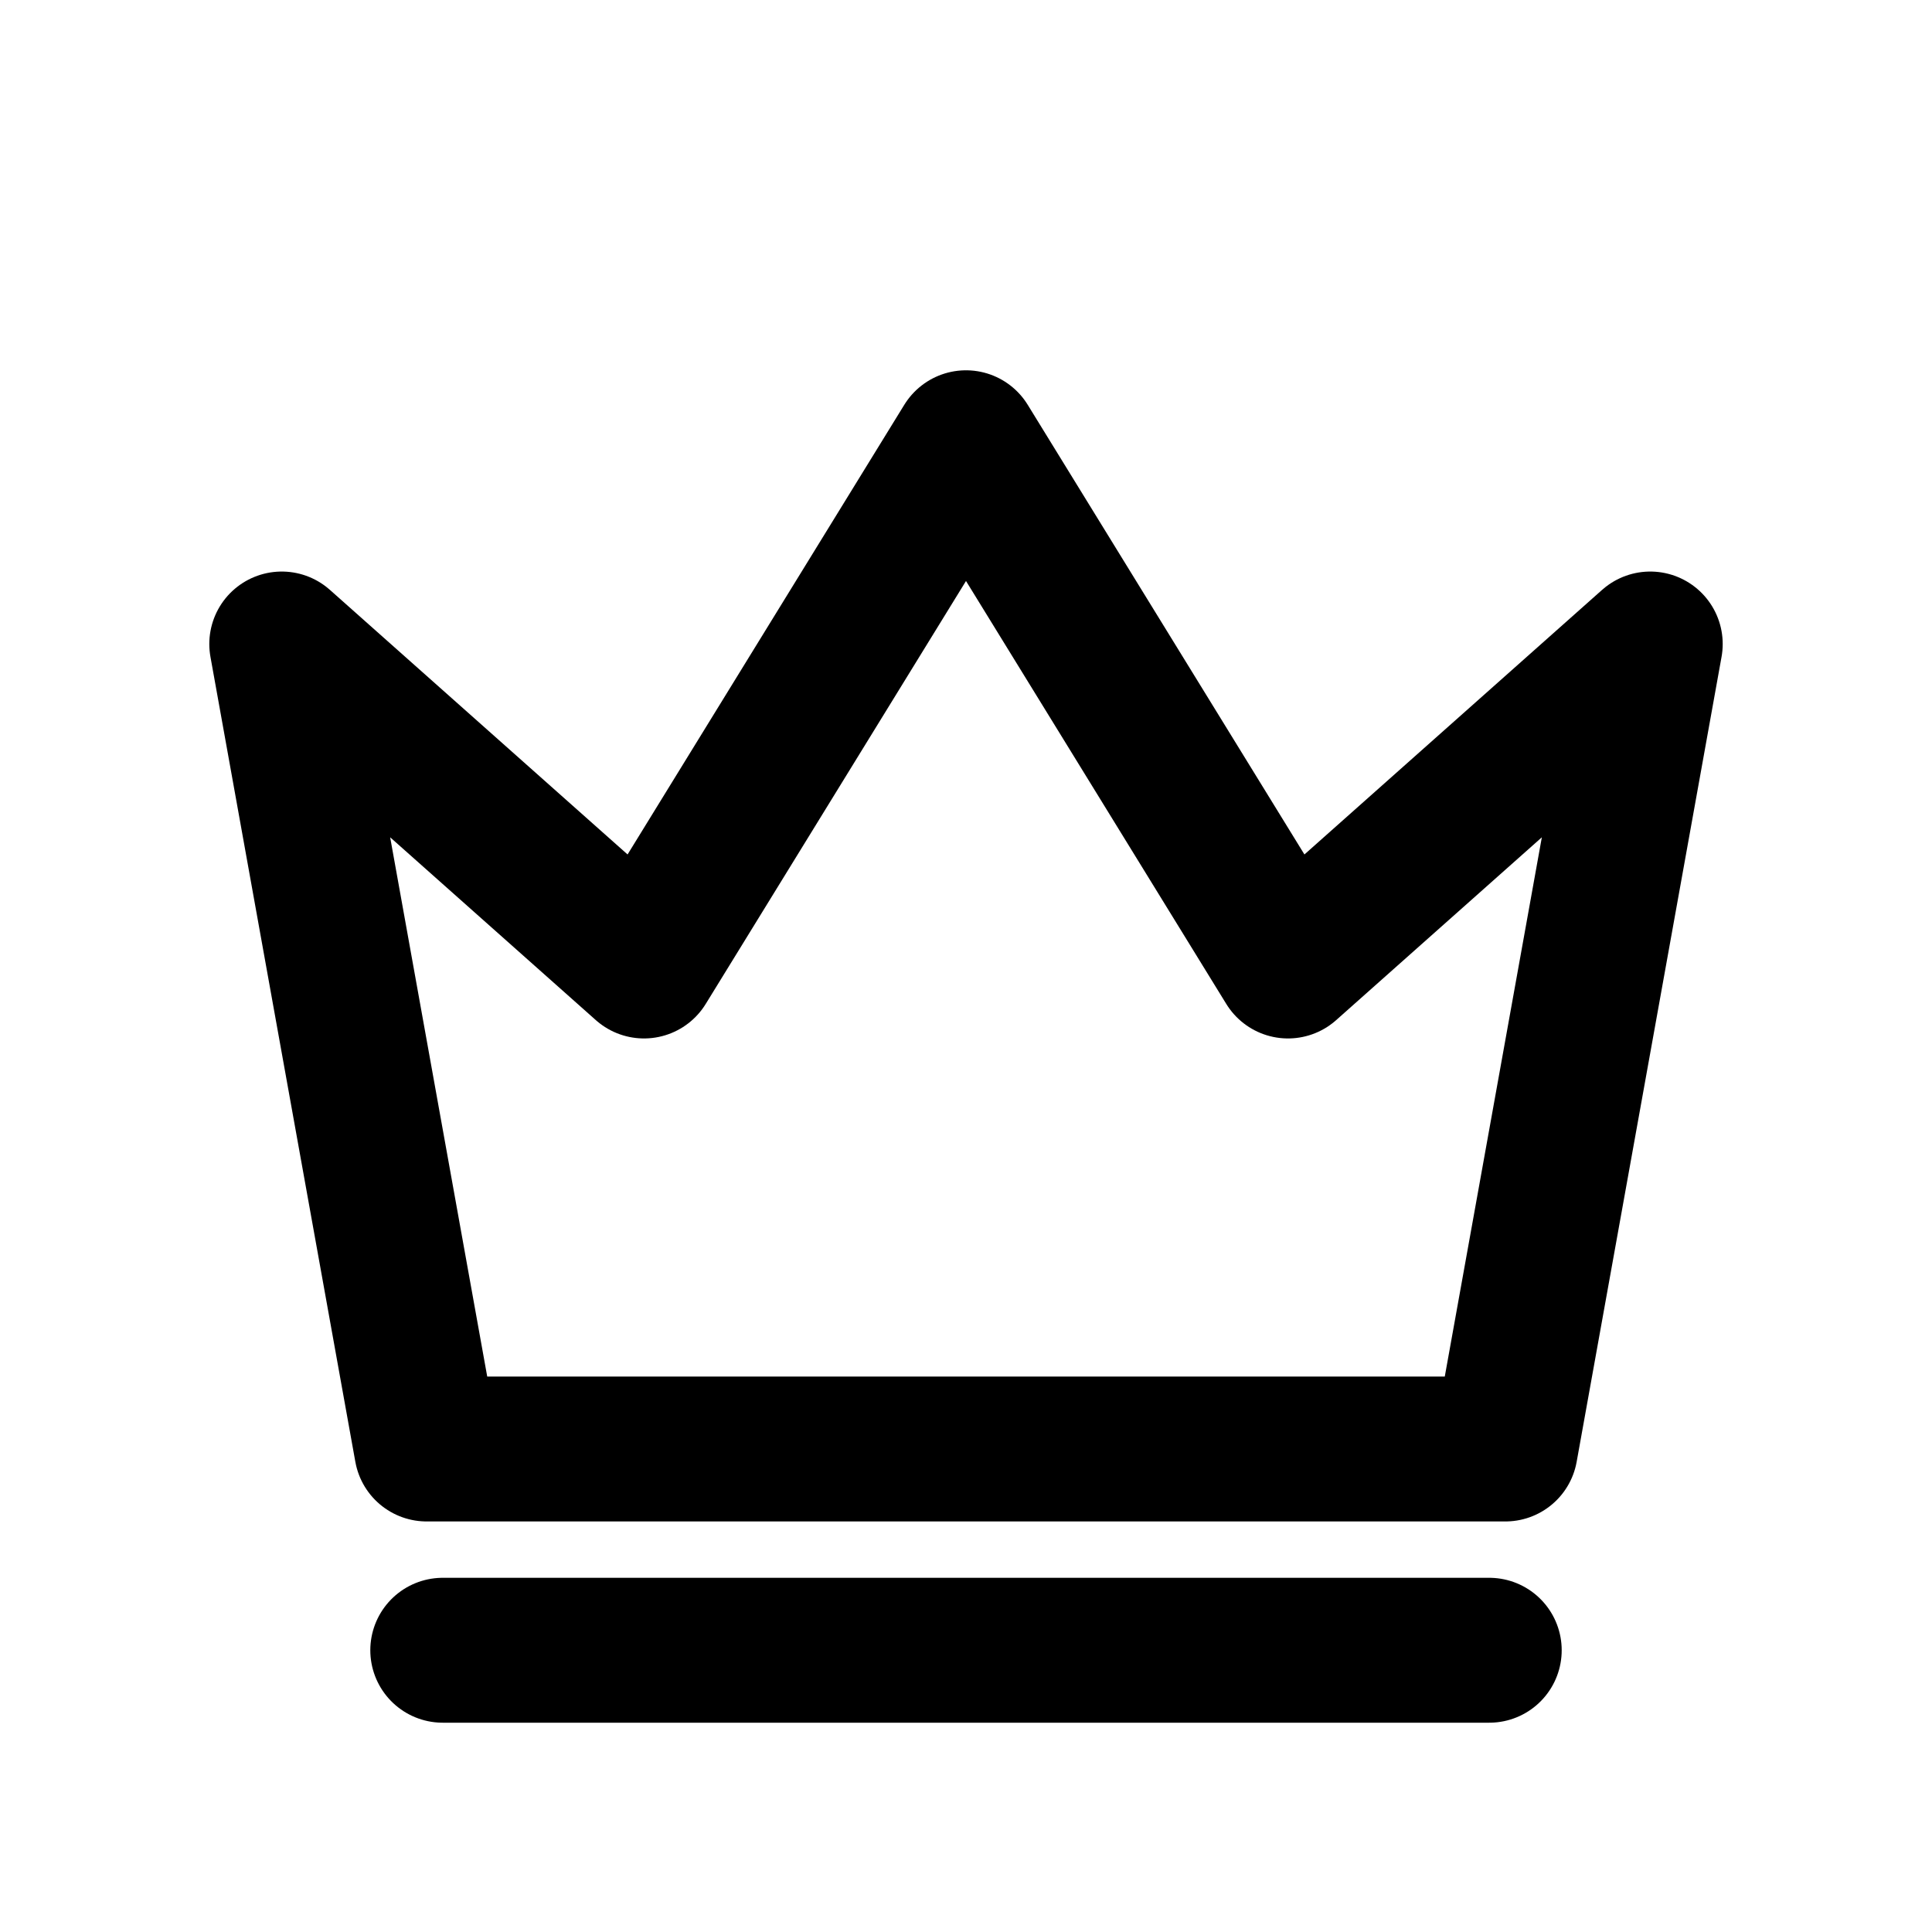
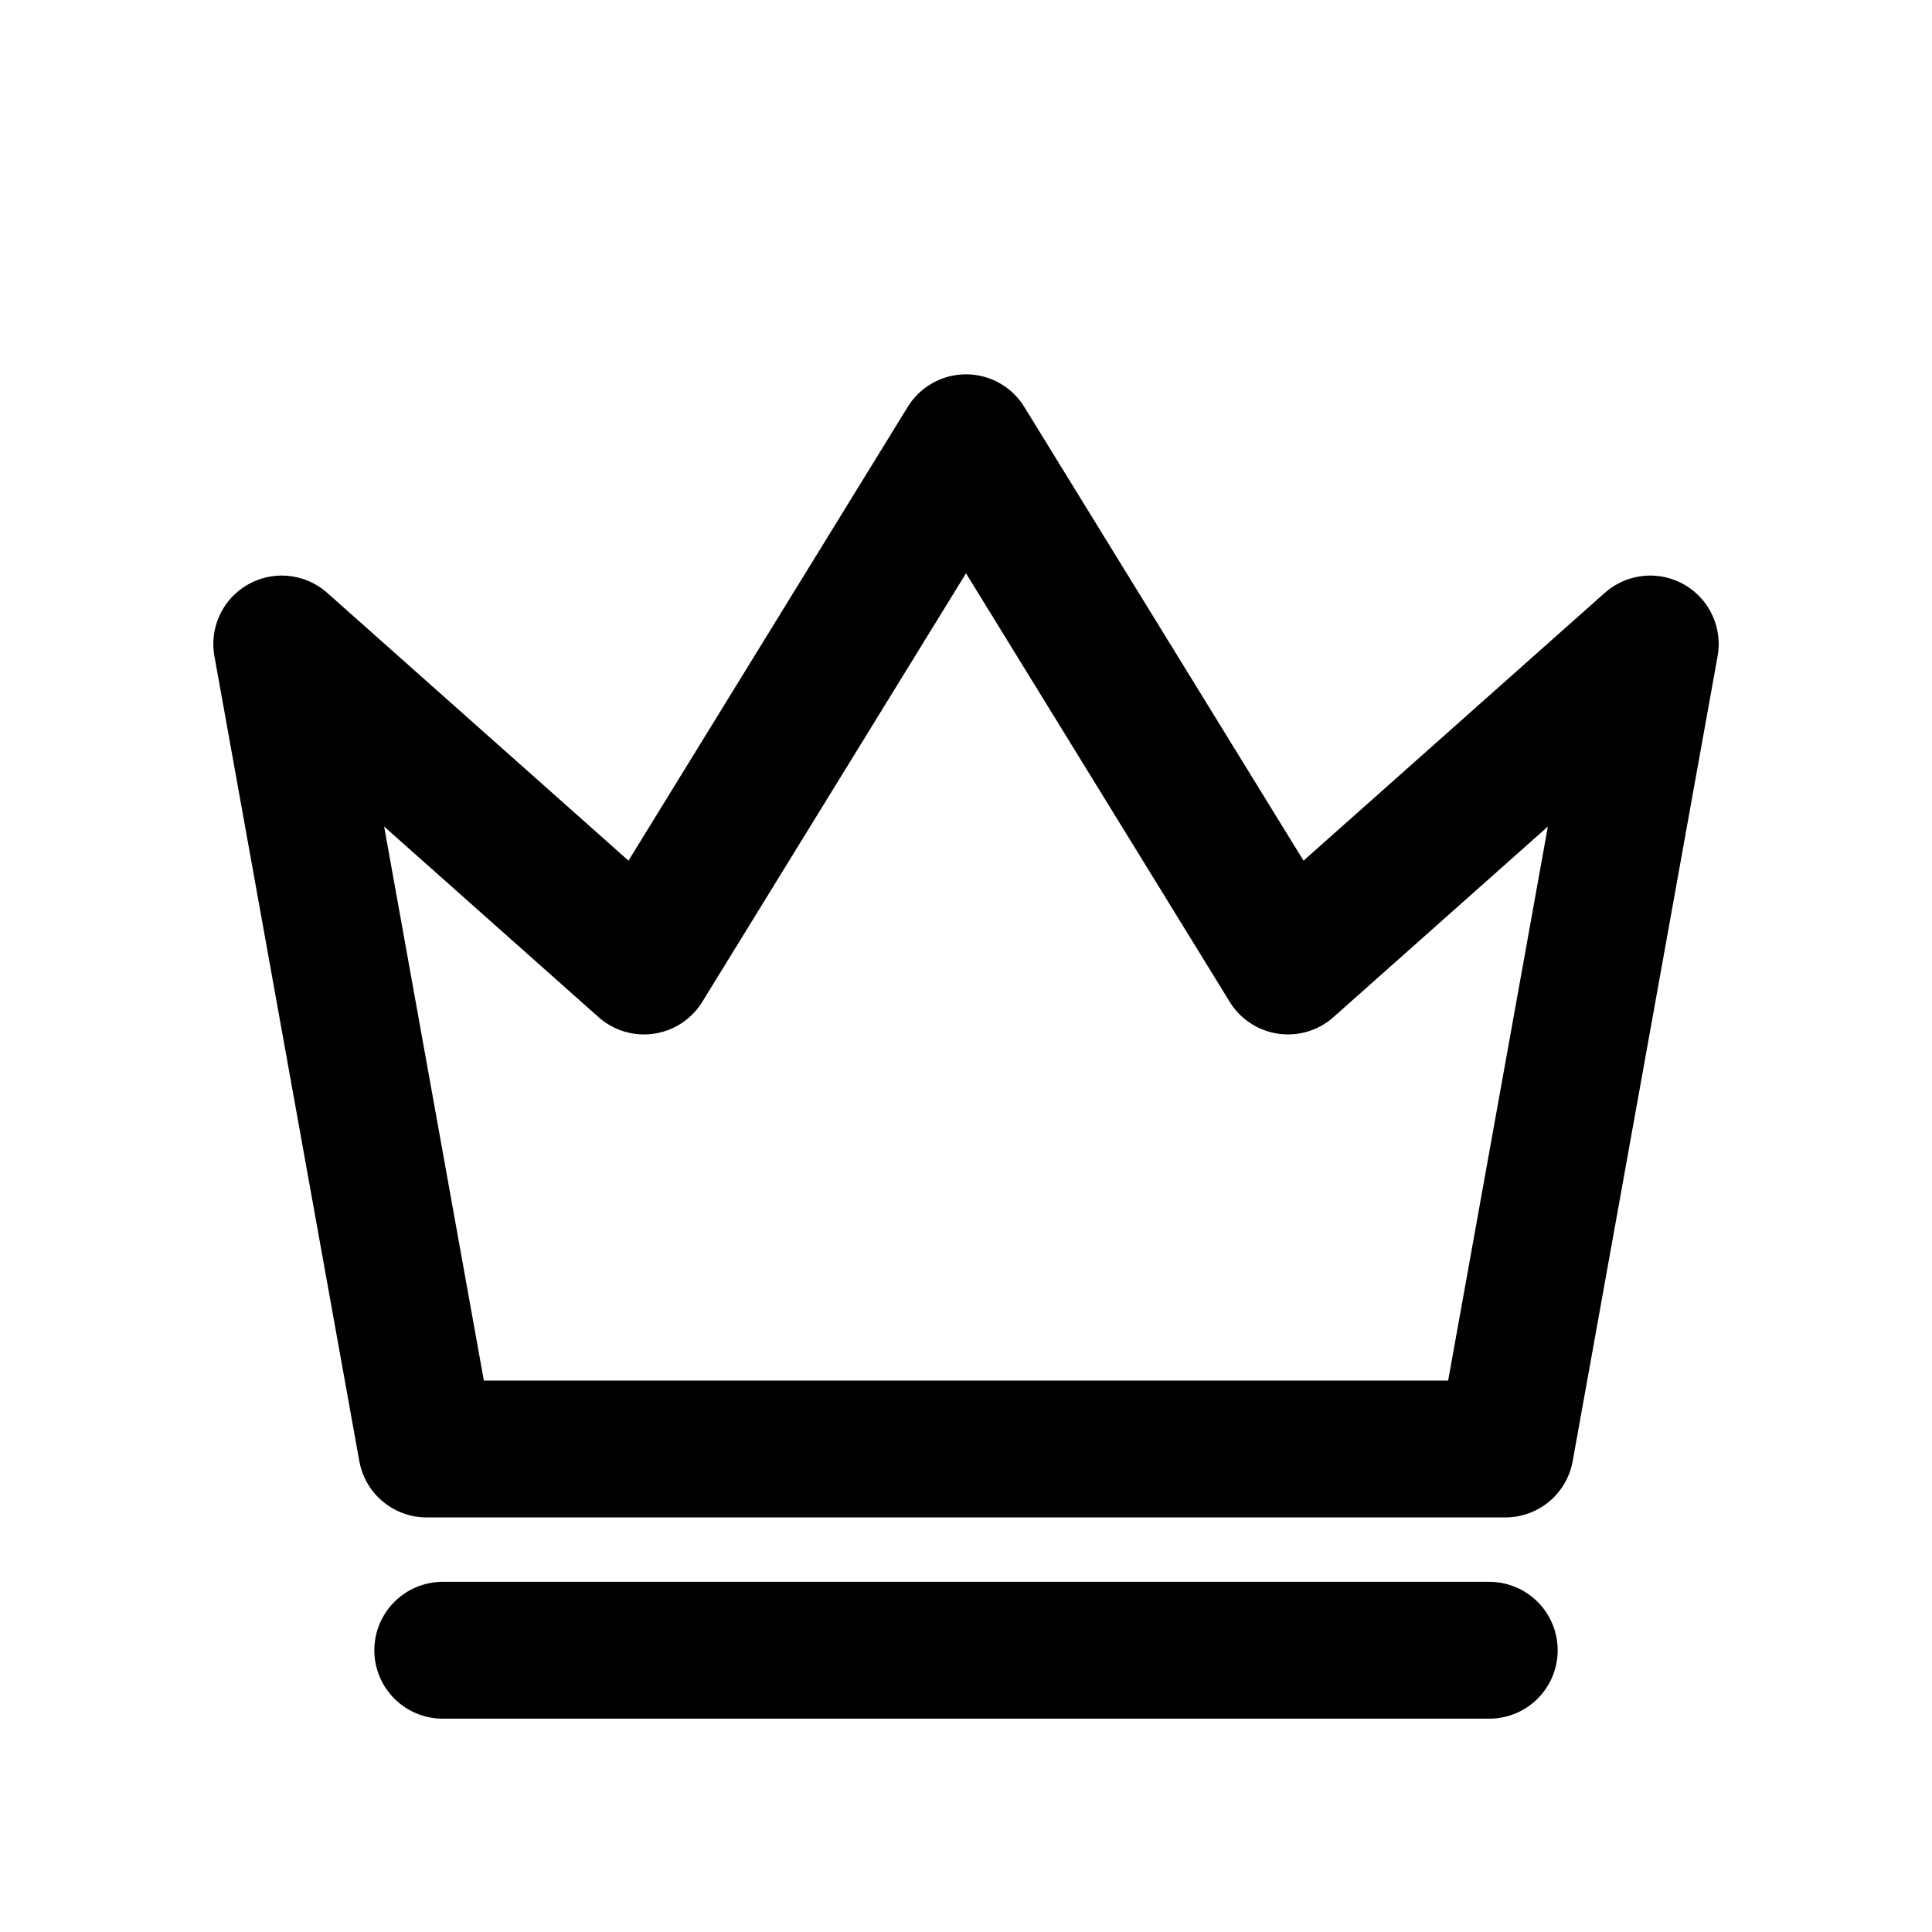
- <svg xmlns="http://www.w3.org/2000/svg" viewBox="0 0 24 24" fill="none" stroke="currentColor" stroke-width="1.8" stroke-linecap="round" stroke-linejoin="round">
+ <svg xmlns="http://www.w3.org/2000/svg" viewBox="0 0 24 24" fill="none" stroke="currentColor" stroke-width="1.7" stroke-linecap="round" stroke-linejoin="round">
  <path d="m3.5 8 4.5 4 4-6.5 4 6.5 4.5-4-1.8 10H5.3z" />
  <path d="M5.5 20.5h13" />
</svg>
